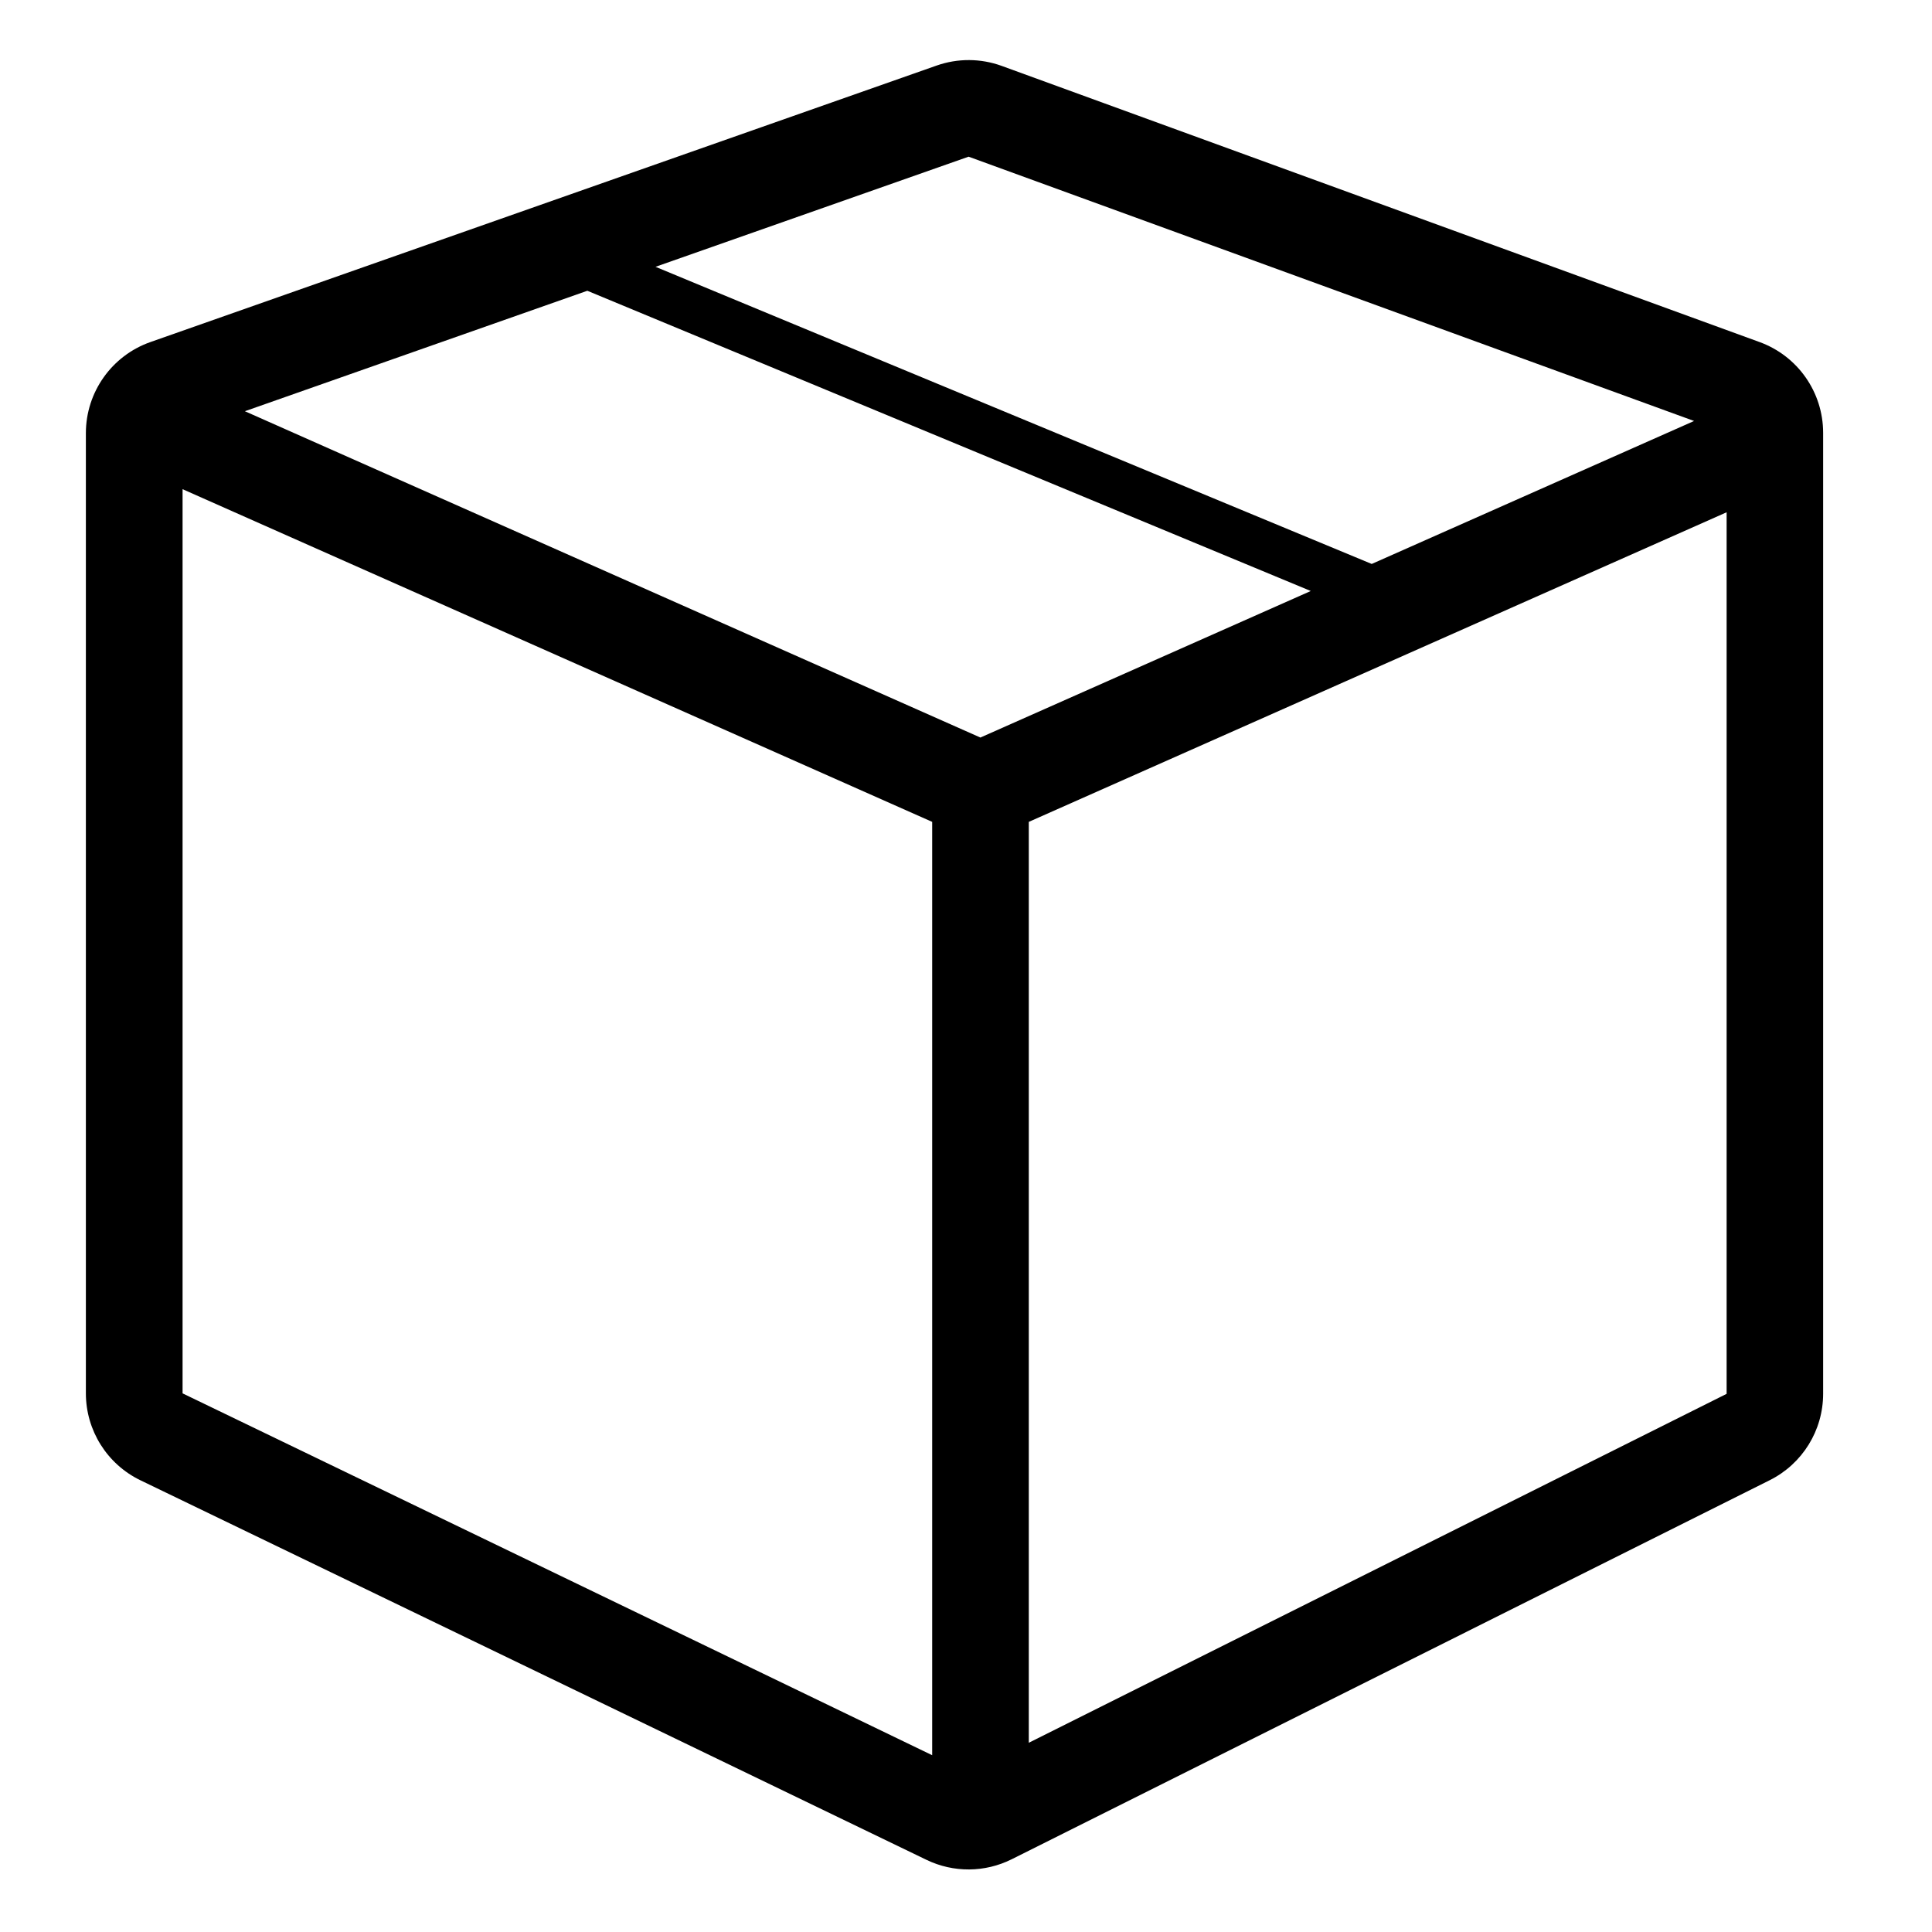
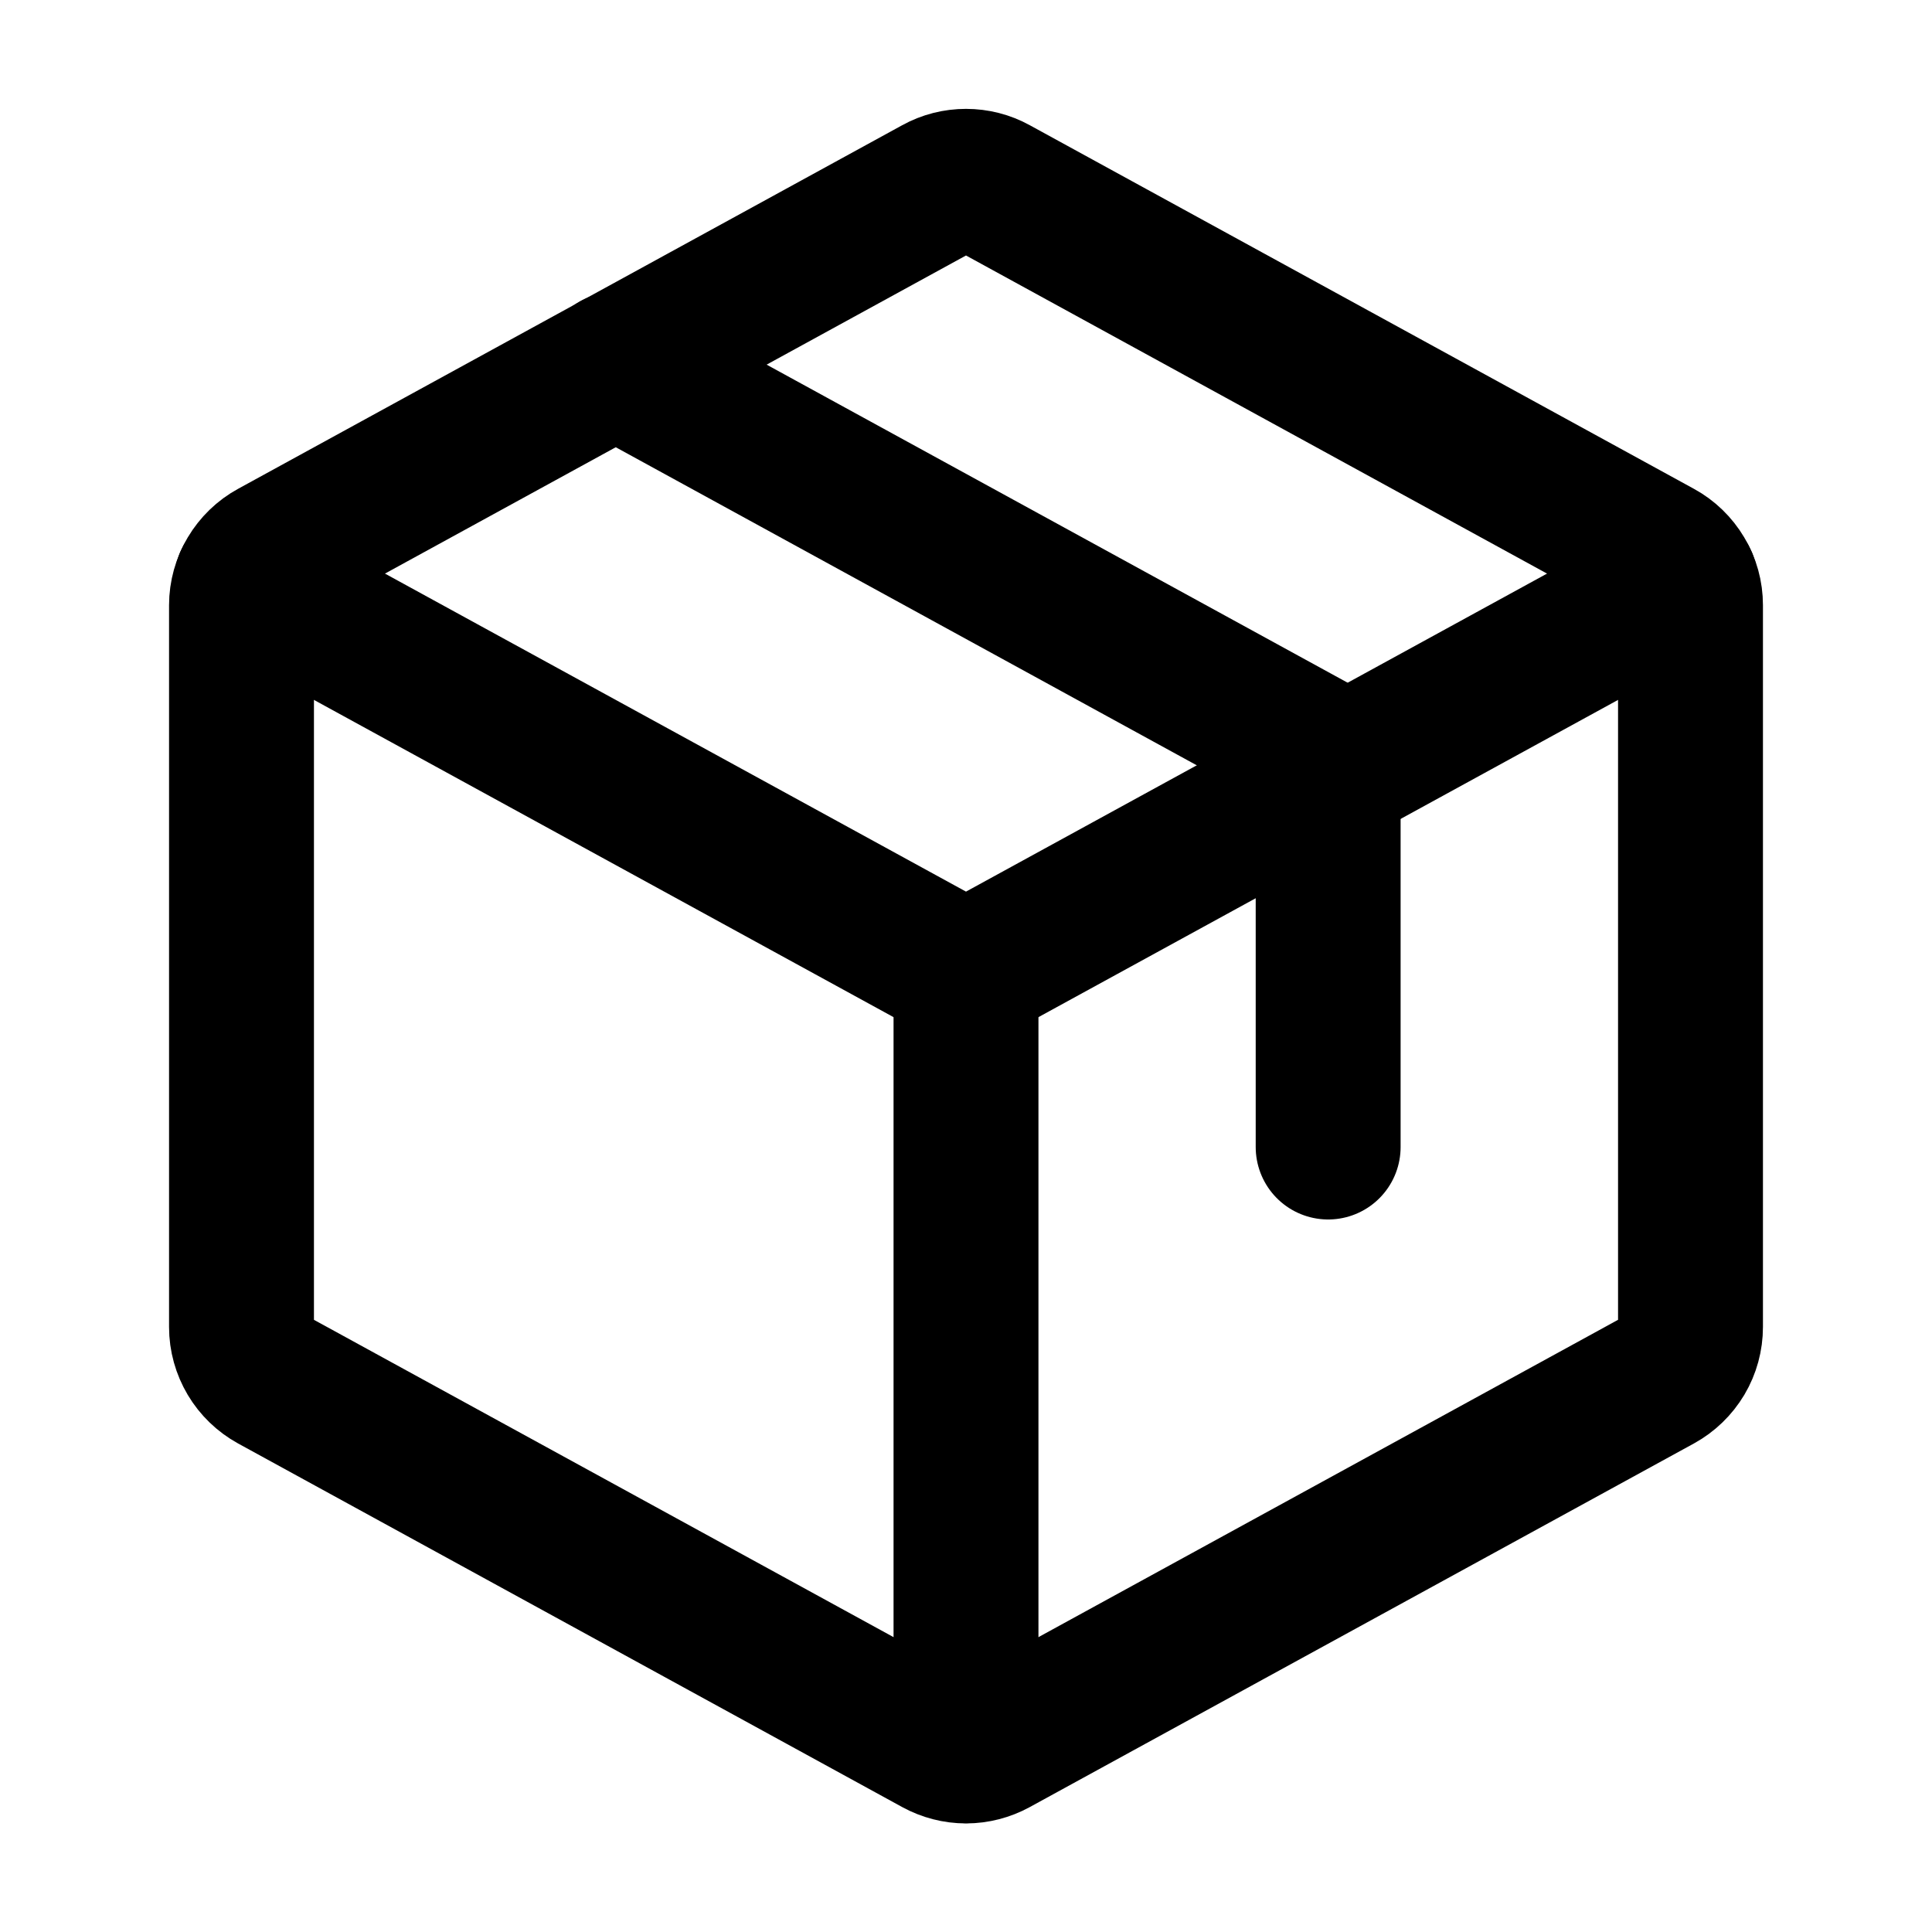
- <svg xmlns="http://www.w3.org/2000/svg" class="icon icon-accordion icon-box" viewBox="0 0 20 20">
-   <path fill-rule="evenodd" d="M9.695.679a1 1 0 0 1 .674.003l7.846 2.859a1 1 0 0 1 .658.94v9.948a1 1 0 0 1-.553.894l-7.847 3.924a1 1 0 0 1-.882.006l-8.137-3.929a1 1 0 0 1-.565-.9v-9.94a1 1 0 0 1 .668-.943zM6.08 3.01 2.535 4.257l7.614 3.378 3.42-1.517zm.706-.248L14.2 5.838l3.337-1.48-7.51-2.736zM1.89 14.424v-9.36l7.76 3.444v9.662zm15.984.005-7.224 3.612V8.508l7.224-3.205z" />
+ <svg xmlns="http://www.w3.org/2000/svg" width="20" height="20" viewBox="0 0 20 20" fill="none">
+   <path d="M10 10.086V18.123" stroke="black" stroke-width="1.5" stroke-linecap="round" stroke-linejoin="round" />
+   <path d="M2.555 6.01L10 10.085L17.445 6.01" stroke="black" stroke-width="1.5" stroke-linecap="round" stroke-linejoin="round" />
+   <path d="M17.175 14.285L10.3 18.049C10.208 18.099 10.105 18.126 10 18.126C9.895 18.126 9.792 18.099 9.7 18.049L2.825 14.285C2.727 14.231 2.645 14.152 2.588 14.056C2.531 13.96 2.5 13.85 2.5 13.738V6.265C2.5 6.153 2.531 6.043 2.588 5.947C2.645 5.851 2.727 5.771 2.825 5.718L9.7 1.954C9.792 1.903 9.895 1.877 10 1.877C10.105 1.877 10.208 1.903 10.3 1.954L17.175 5.718C17.273 5.771 17.355 5.851 17.412 5.947C17.47 6.043 17.5 6.153 17.5 6.265V13.736C17.5 13.849 17.47 13.959 17.413 14.055C17.355 14.152 17.273 14.231 17.175 14.285Z" stroke="black" stroke-width="1.5" stroke-linecap="round" stroke-linejoin="round" />
+   <path d="M6.371 3.773L13.749 7.812V11.874" stroke="black" stroke-width="1.5" stroke-linecap="round" stroke-linejoin="round" />
</svg>
